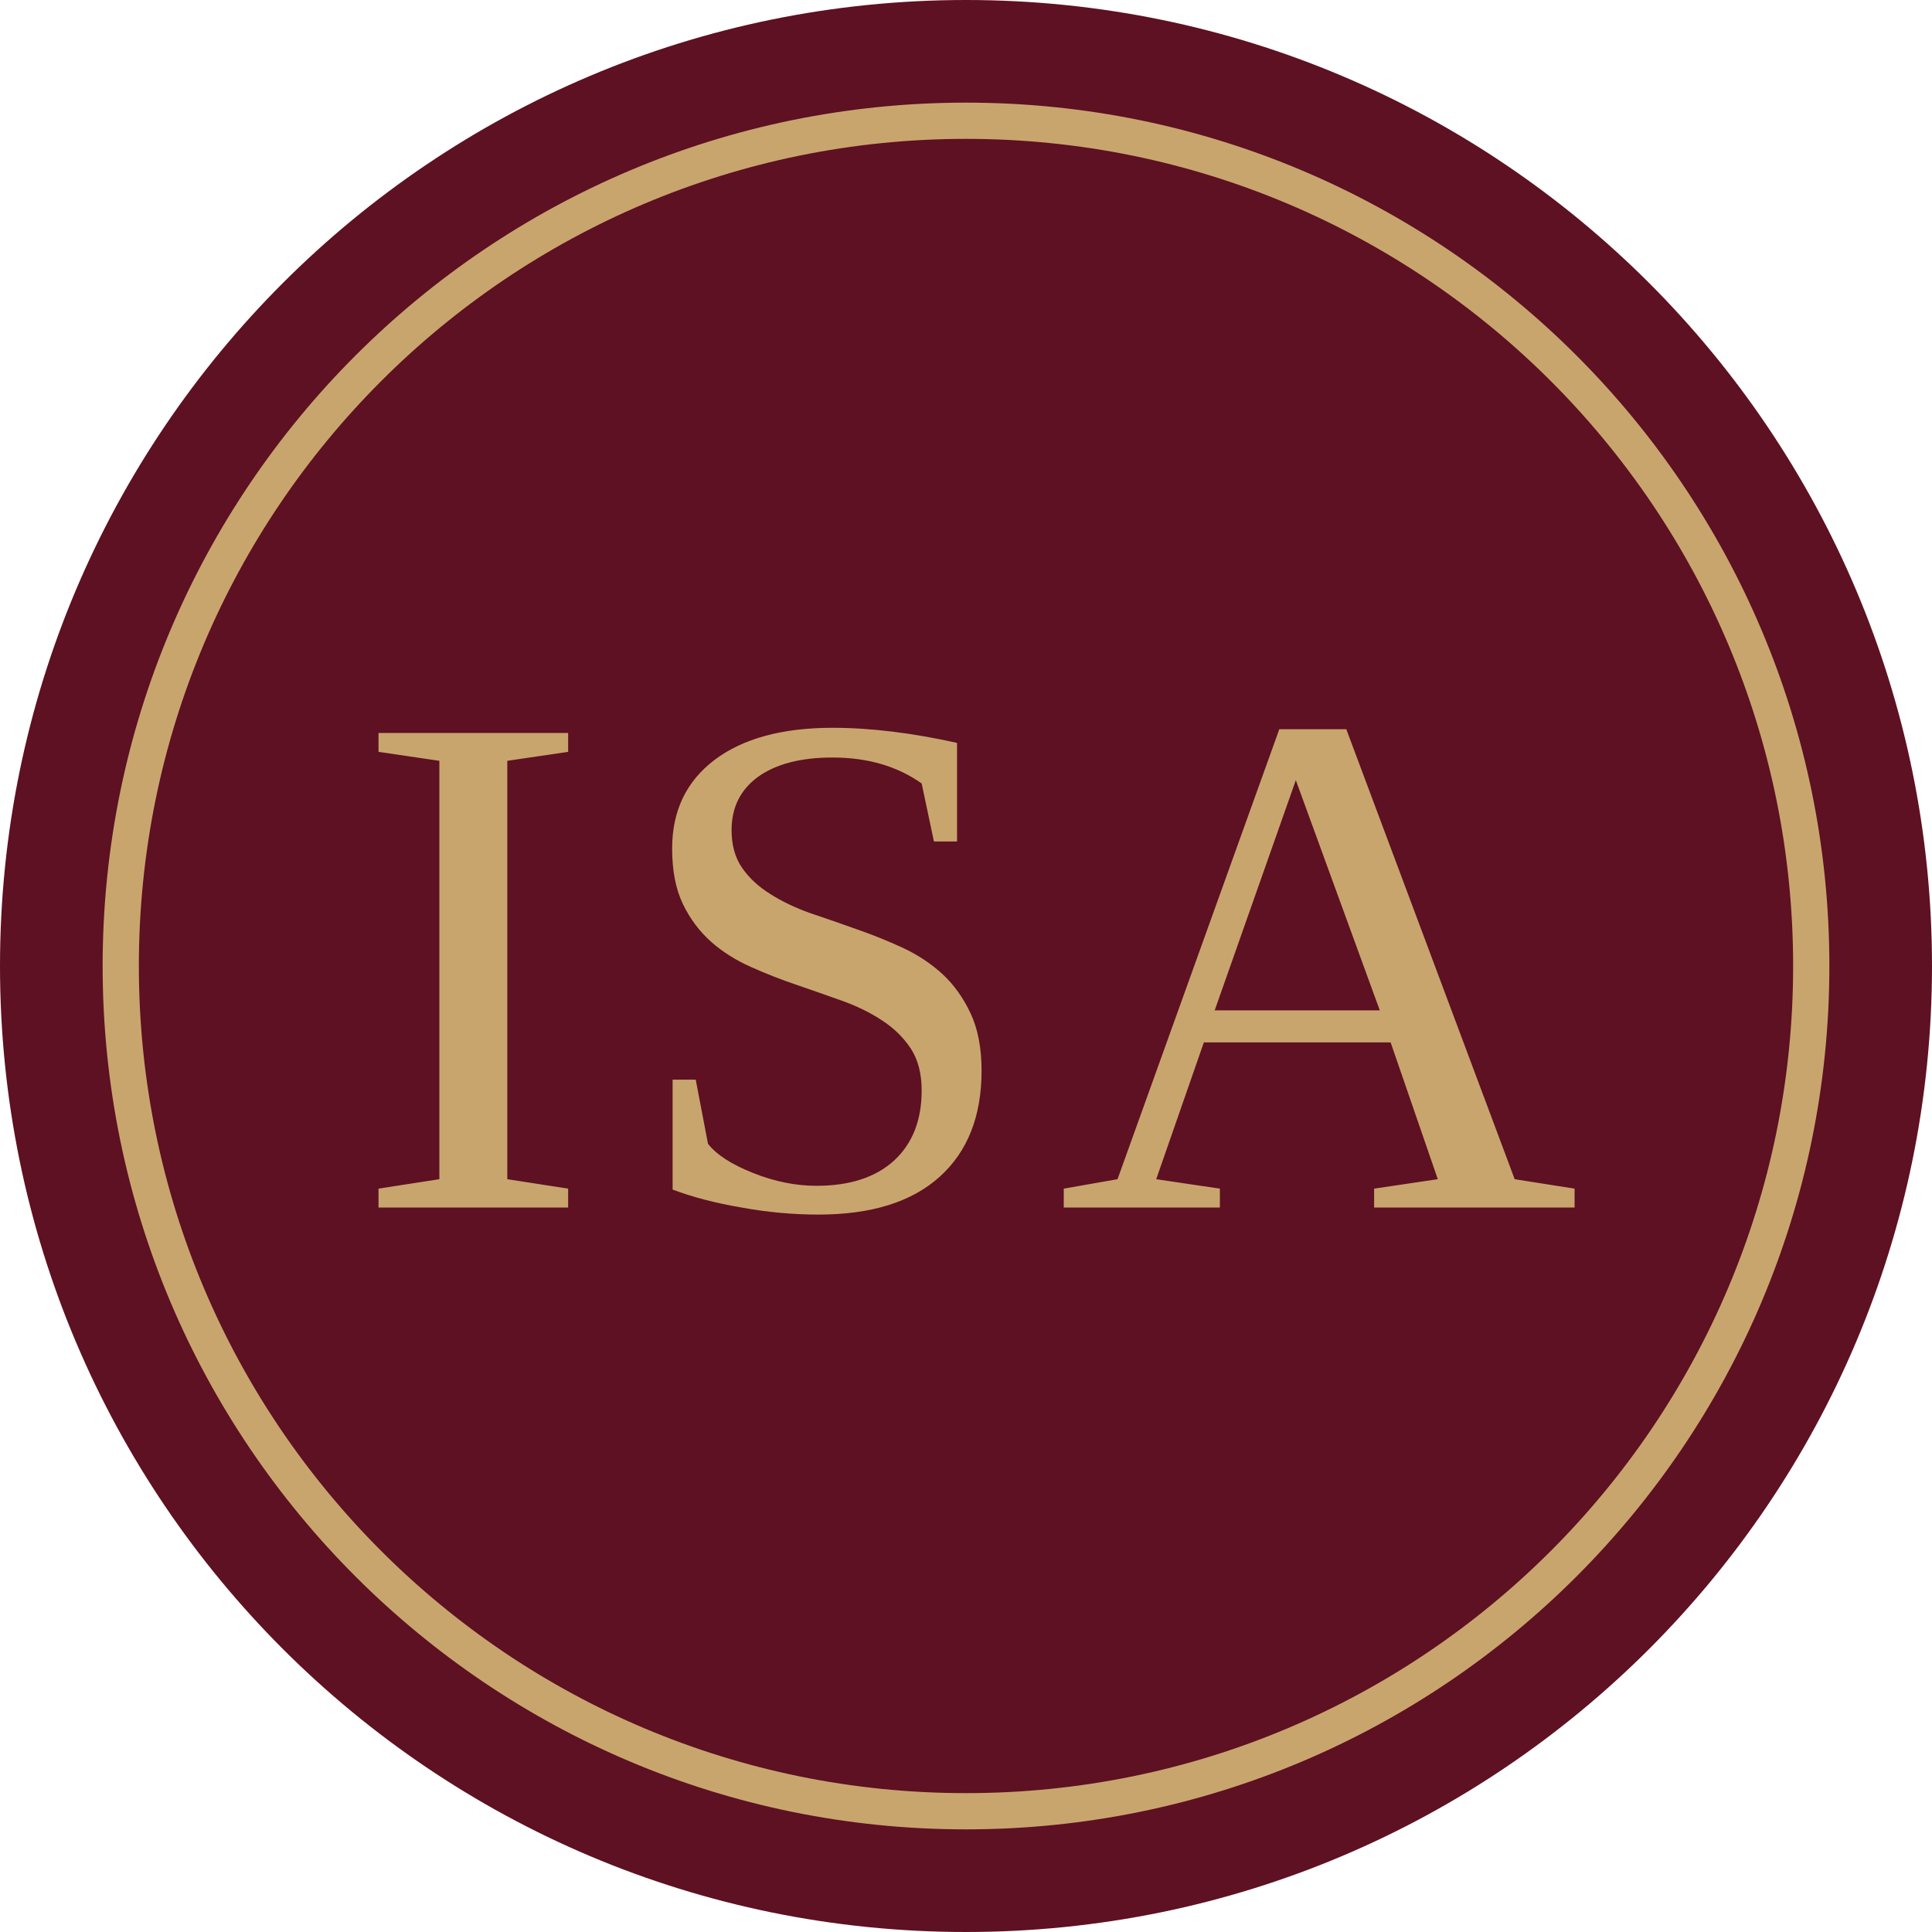
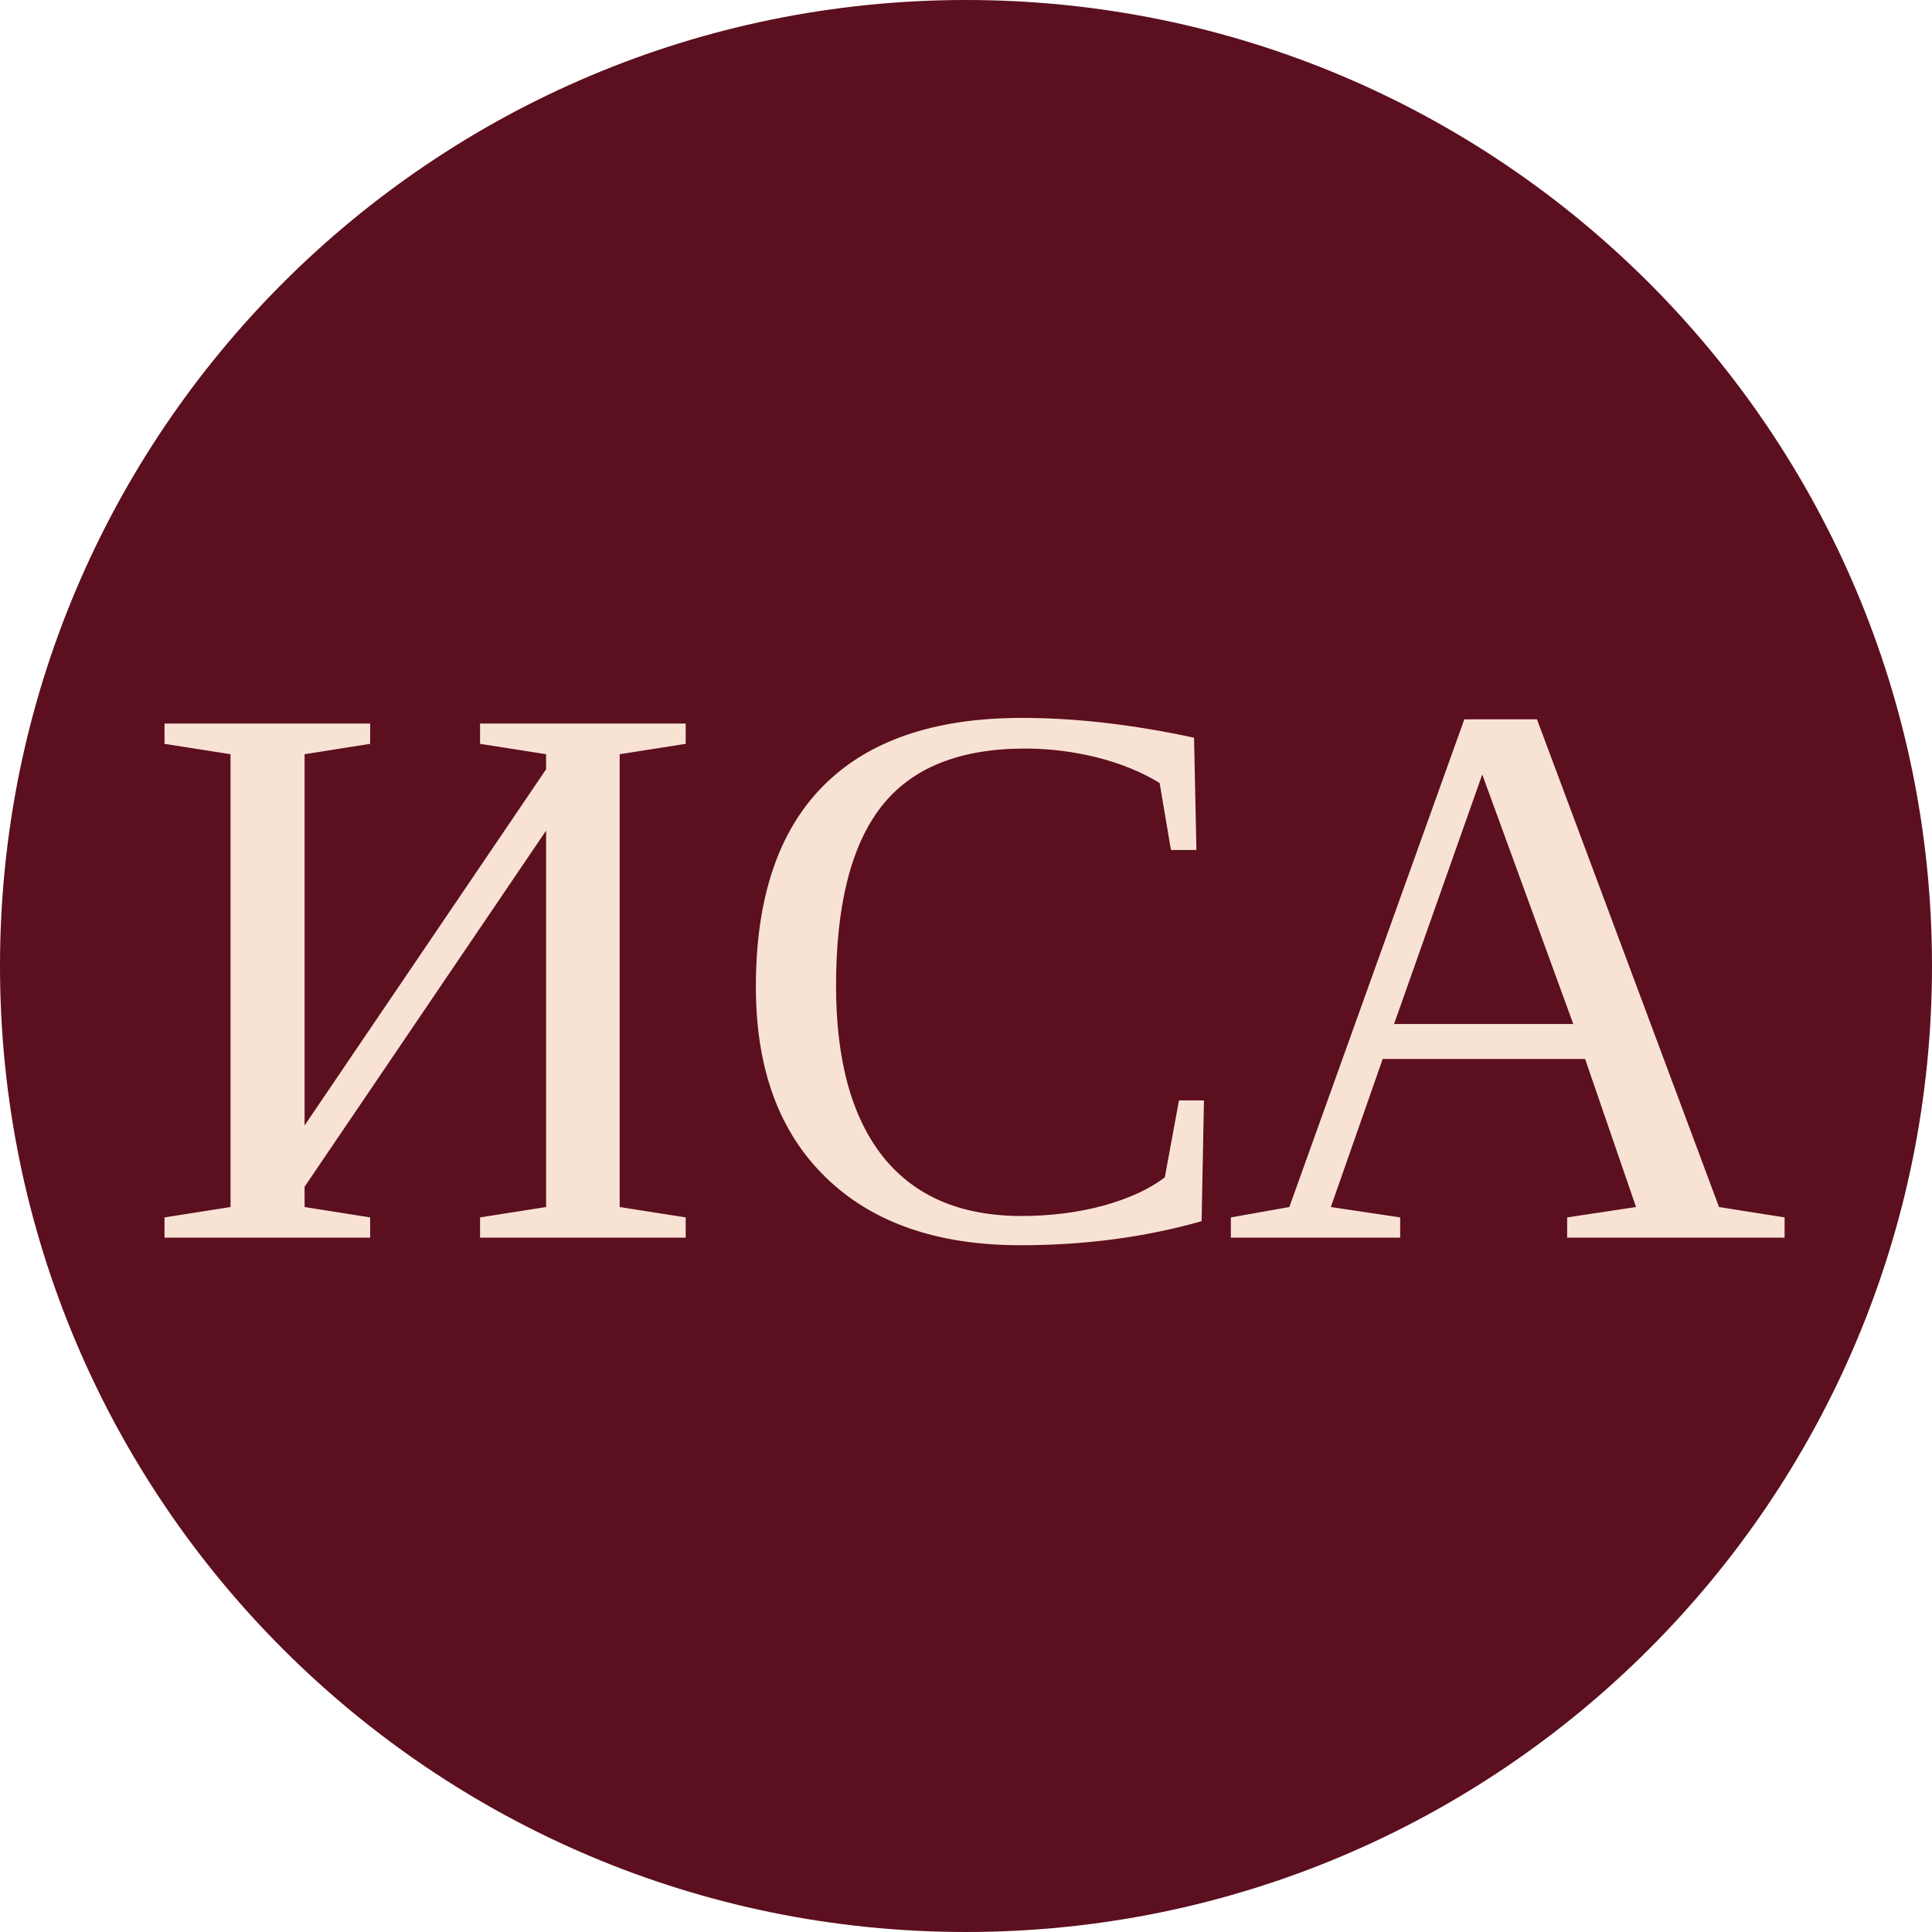
<svg xmlns="http://www.w3.org/2000/svg" viewBox="0 0 64 64">
-   <circle cx="32" cy="32" r="32" fill="#5E1122" />
-   <circle cx="32" cy="32" r="28" fill="none" stroke="#C9A56E" stroke-width="1.2" />
-   <text x="32" y="40" text-anchor="middle" font-family="Georgia, 'Times New Roman', serif" font-size="24" letter-spacing="1" fill="#C9A56E">ISA</text>
+   <circle cx="32" cy="32" r="32" fill="#5C0F1E" />
+   <text x="32" y="41" text-anchor="middle" font-family="Georgia, 'Times New Roman', serif" font-size="26" letter-spacing="0.5" fill="#F8E2D4">ИСА</text>
</svg>
